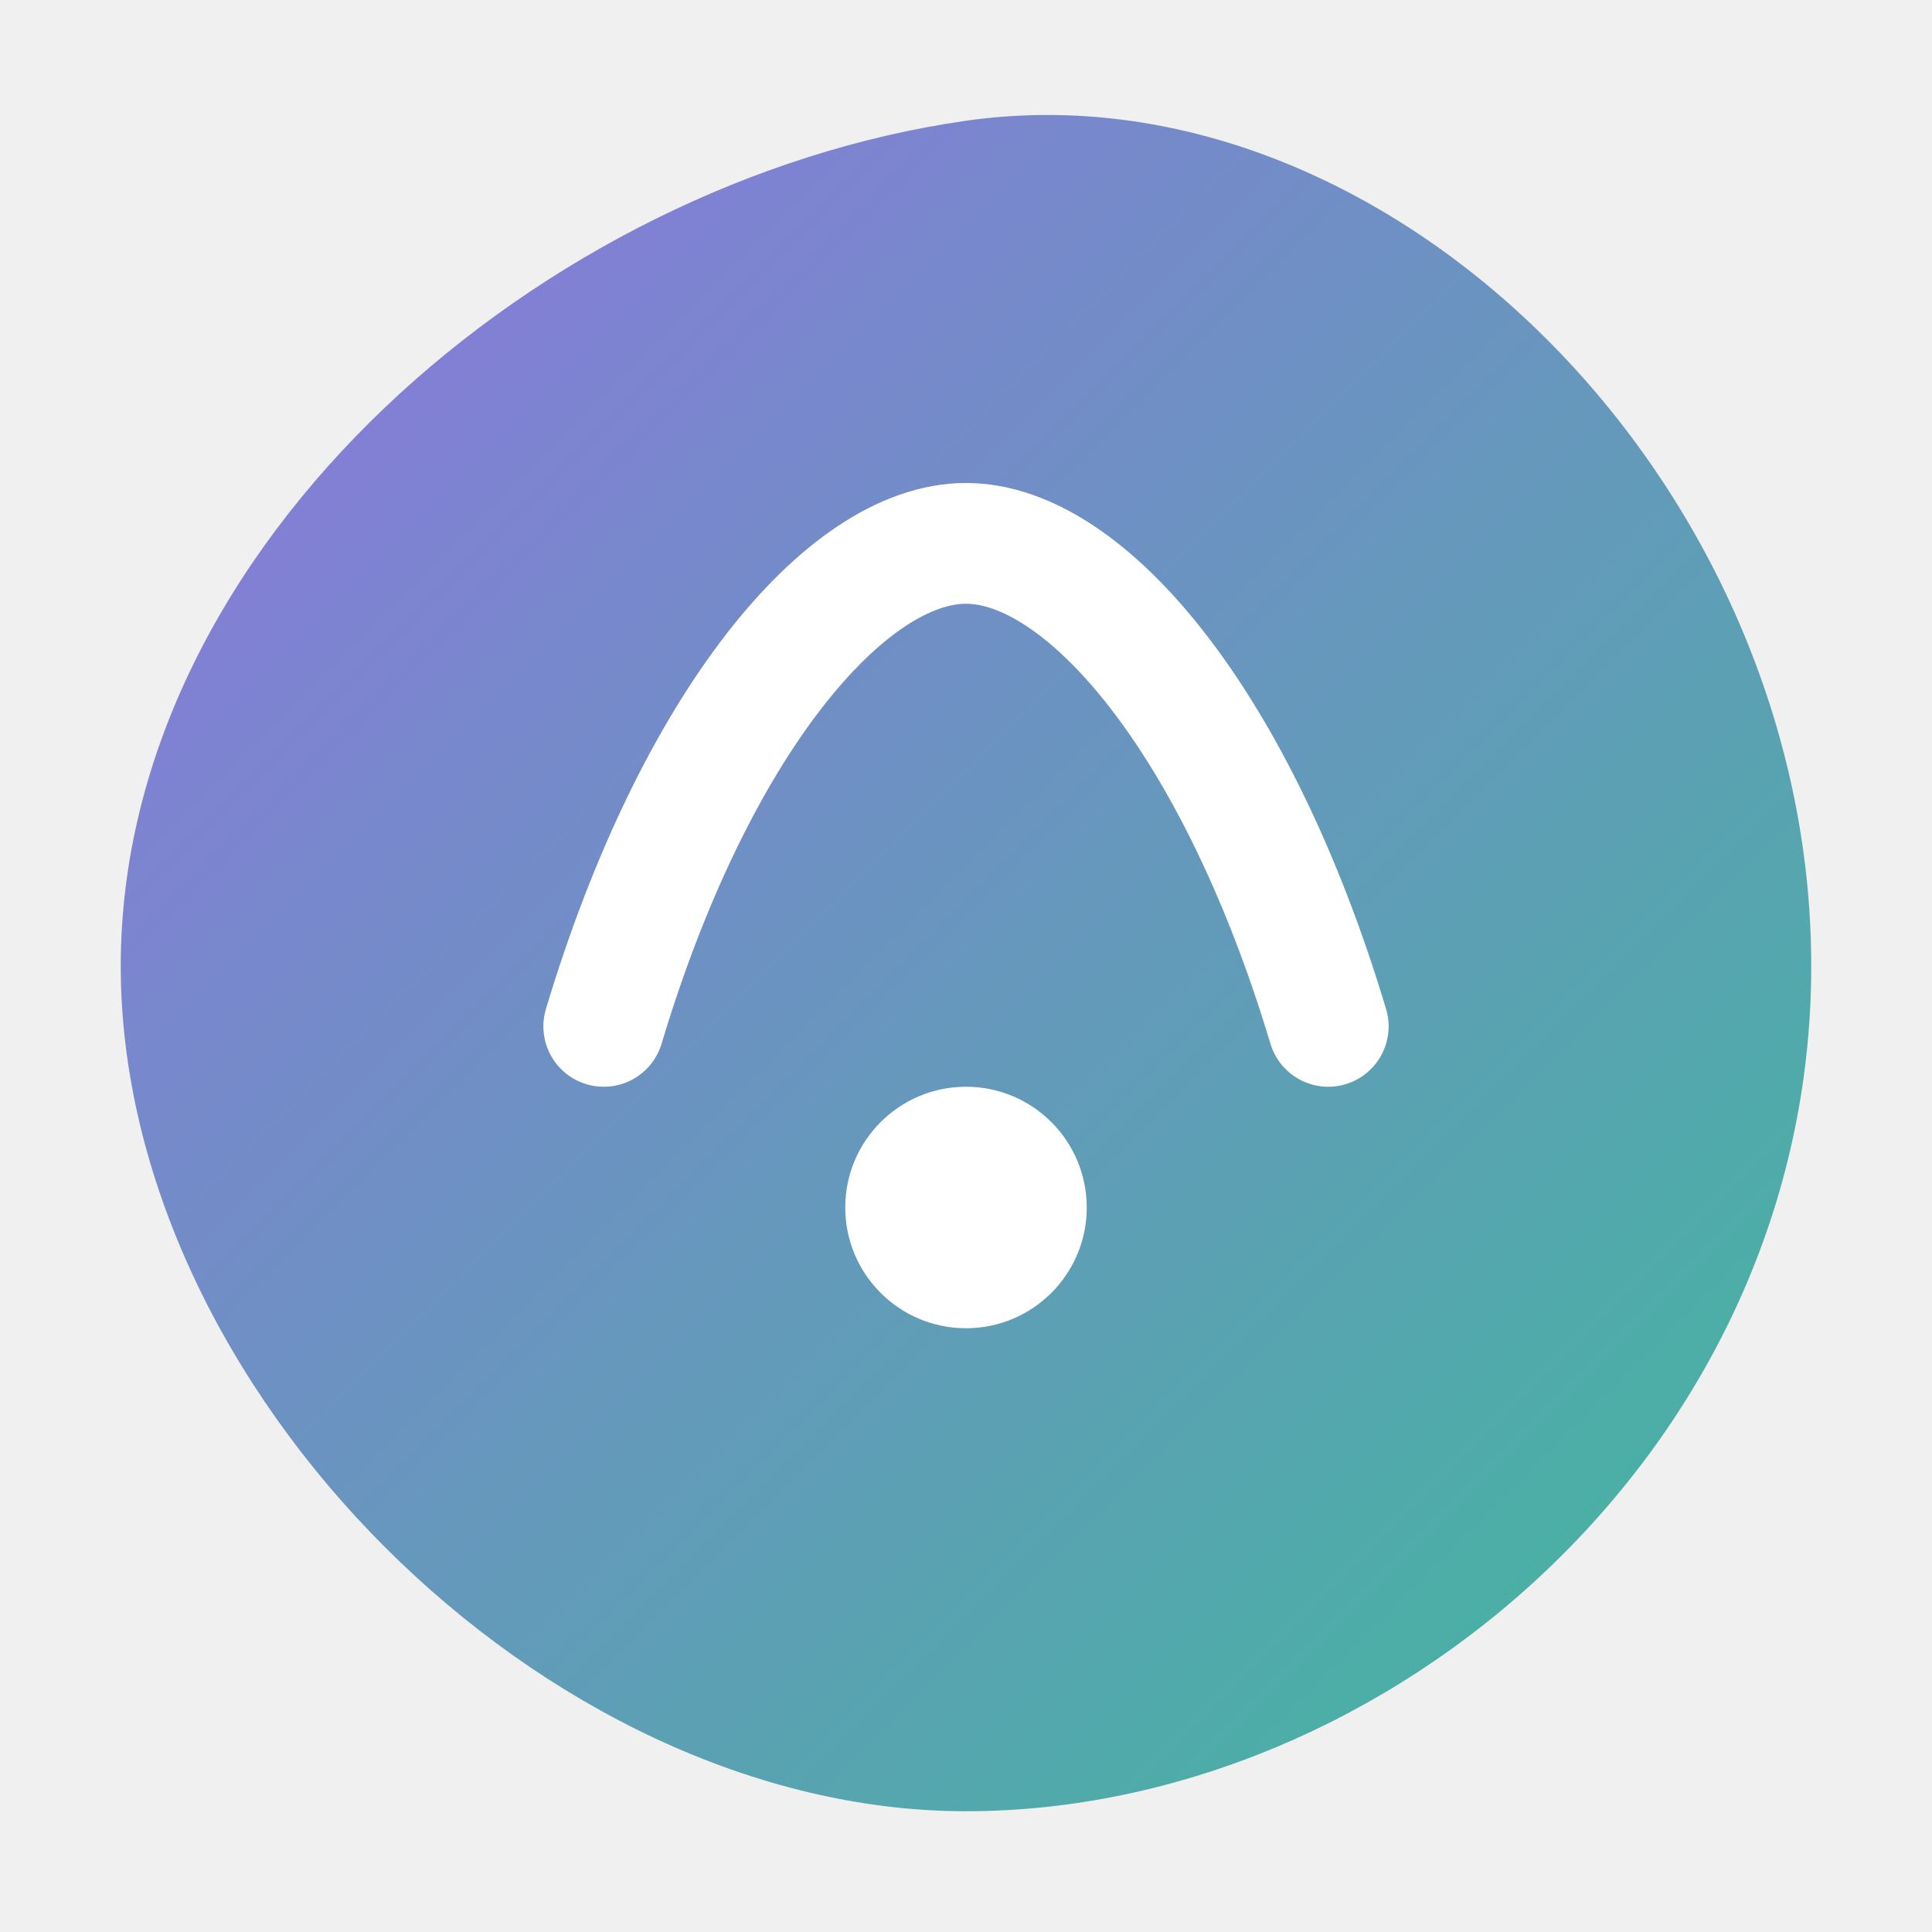
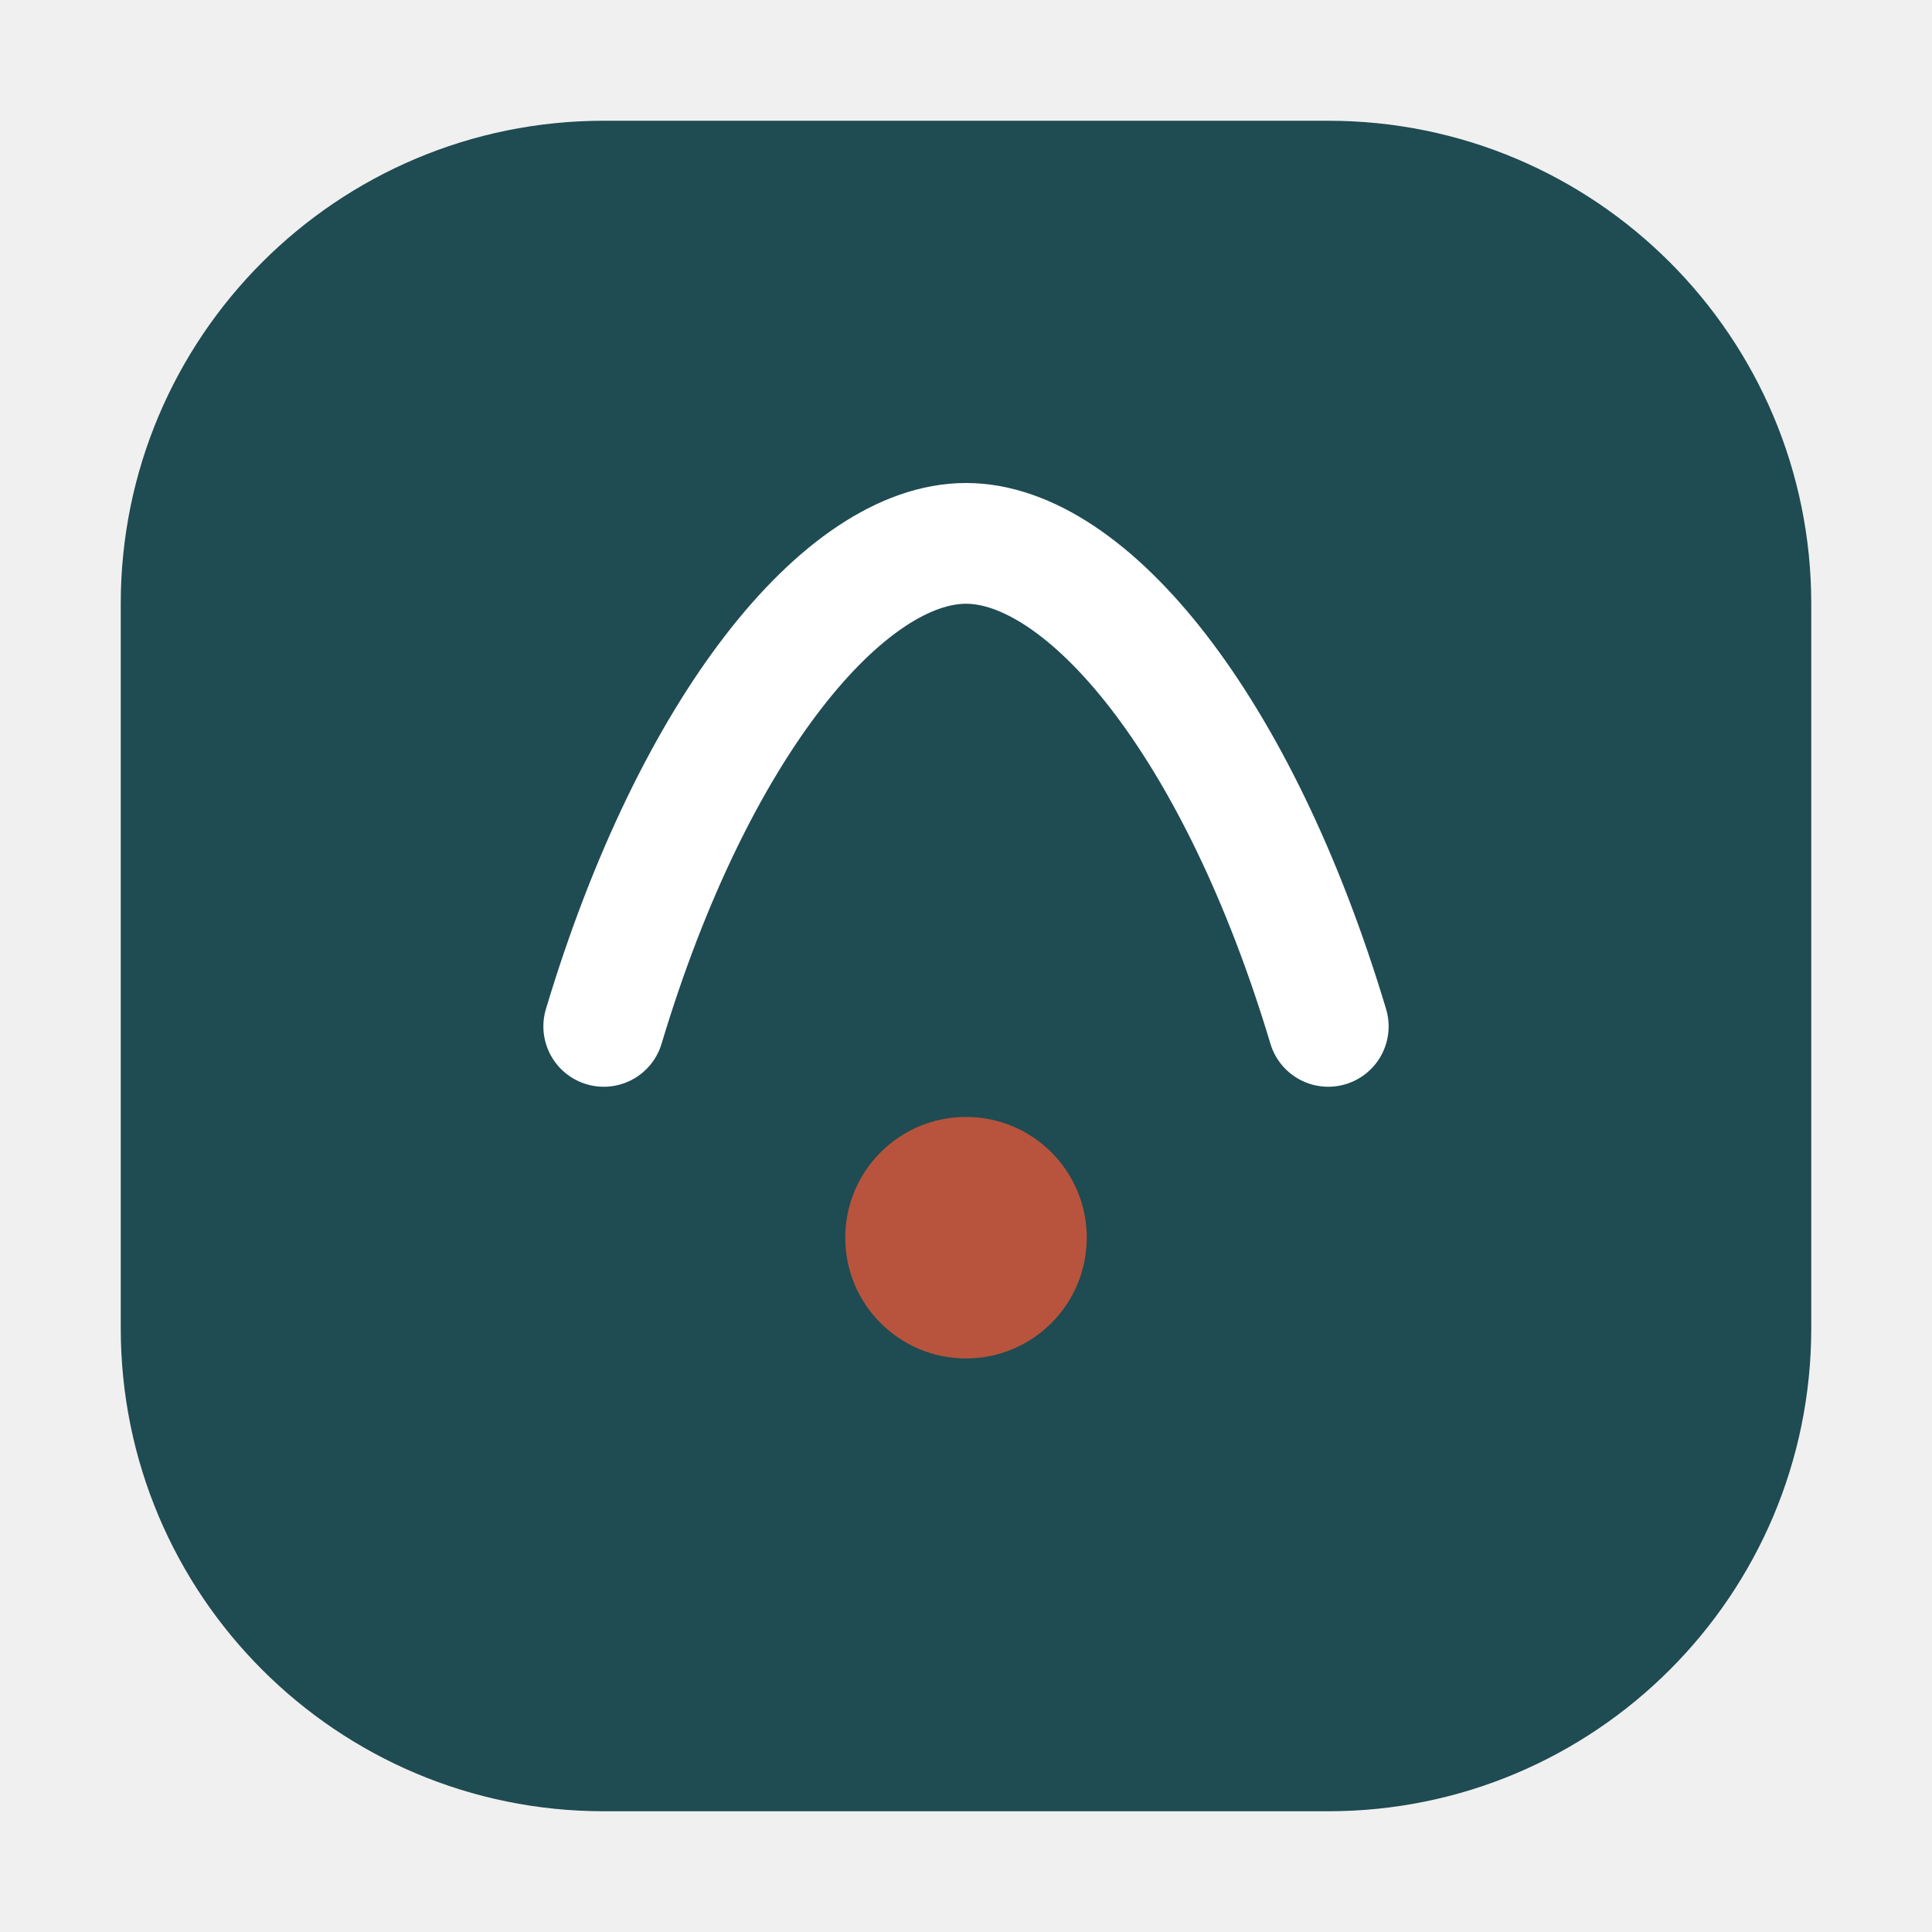
<svg xmlns="http://www.w3.org/2000/svg" viewBox="0 0 64 64">
-   <defs>
-     <linearGradient id="g" x1="0" y1="0" x2="1" y2="1">
-       <stop offset="0" stop-color="#8f74e0" />
-       <stop offset="1" stop-color="#3fb99b" />
-     </linearGradient>
-   </defs>
-   <path fill="url(#g)" d="M32 4C46 2 60 16 60 32c0 16-14 28-28 28S4 46 4 32 18 6 32 4Z" />
+   <rect x="4" y="4" width="56" height="56" rx="16" fill="#1f4b52" />
  <path d="M20 34c3-10 8-16 12-16s9 6 12 16" stroke="white" stroke-width="4" fill="none" stroke-linecap="round" />
-   <circle cx="32" cy="40" r="4" fill="white" />
+   <circle cx="32" cy="41" r="4" fill="#b8543d" />
</svg>
